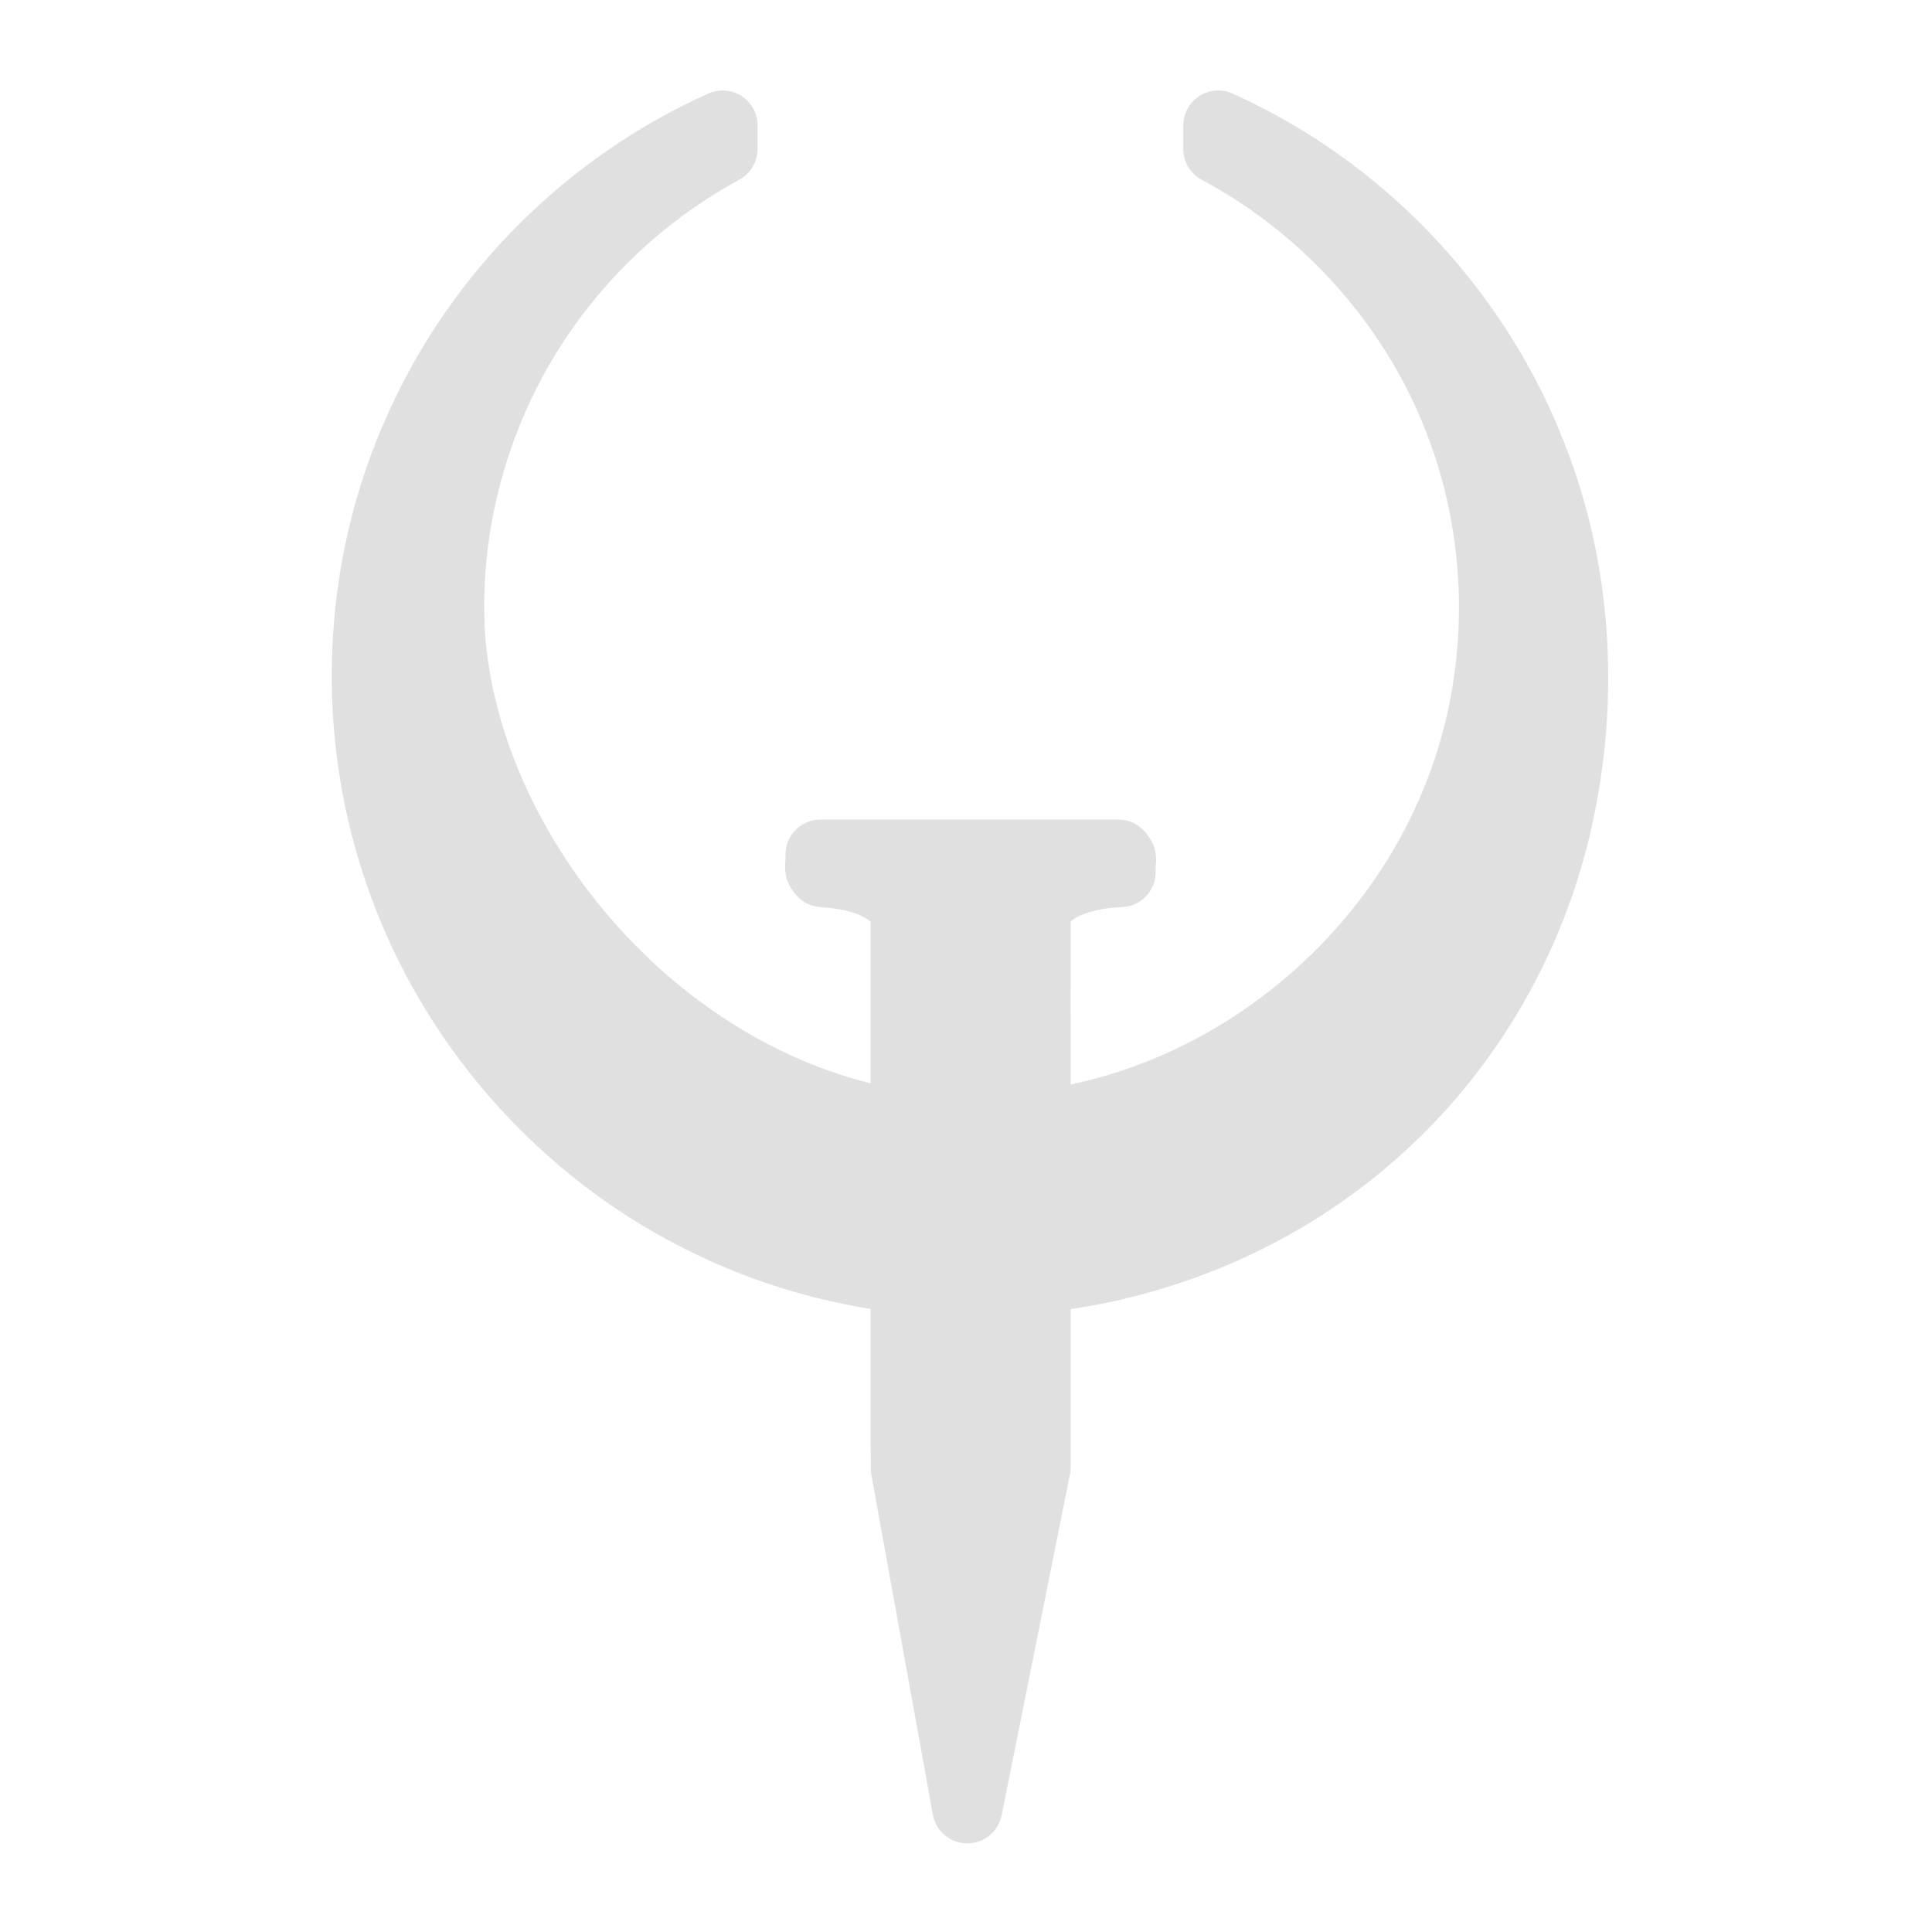
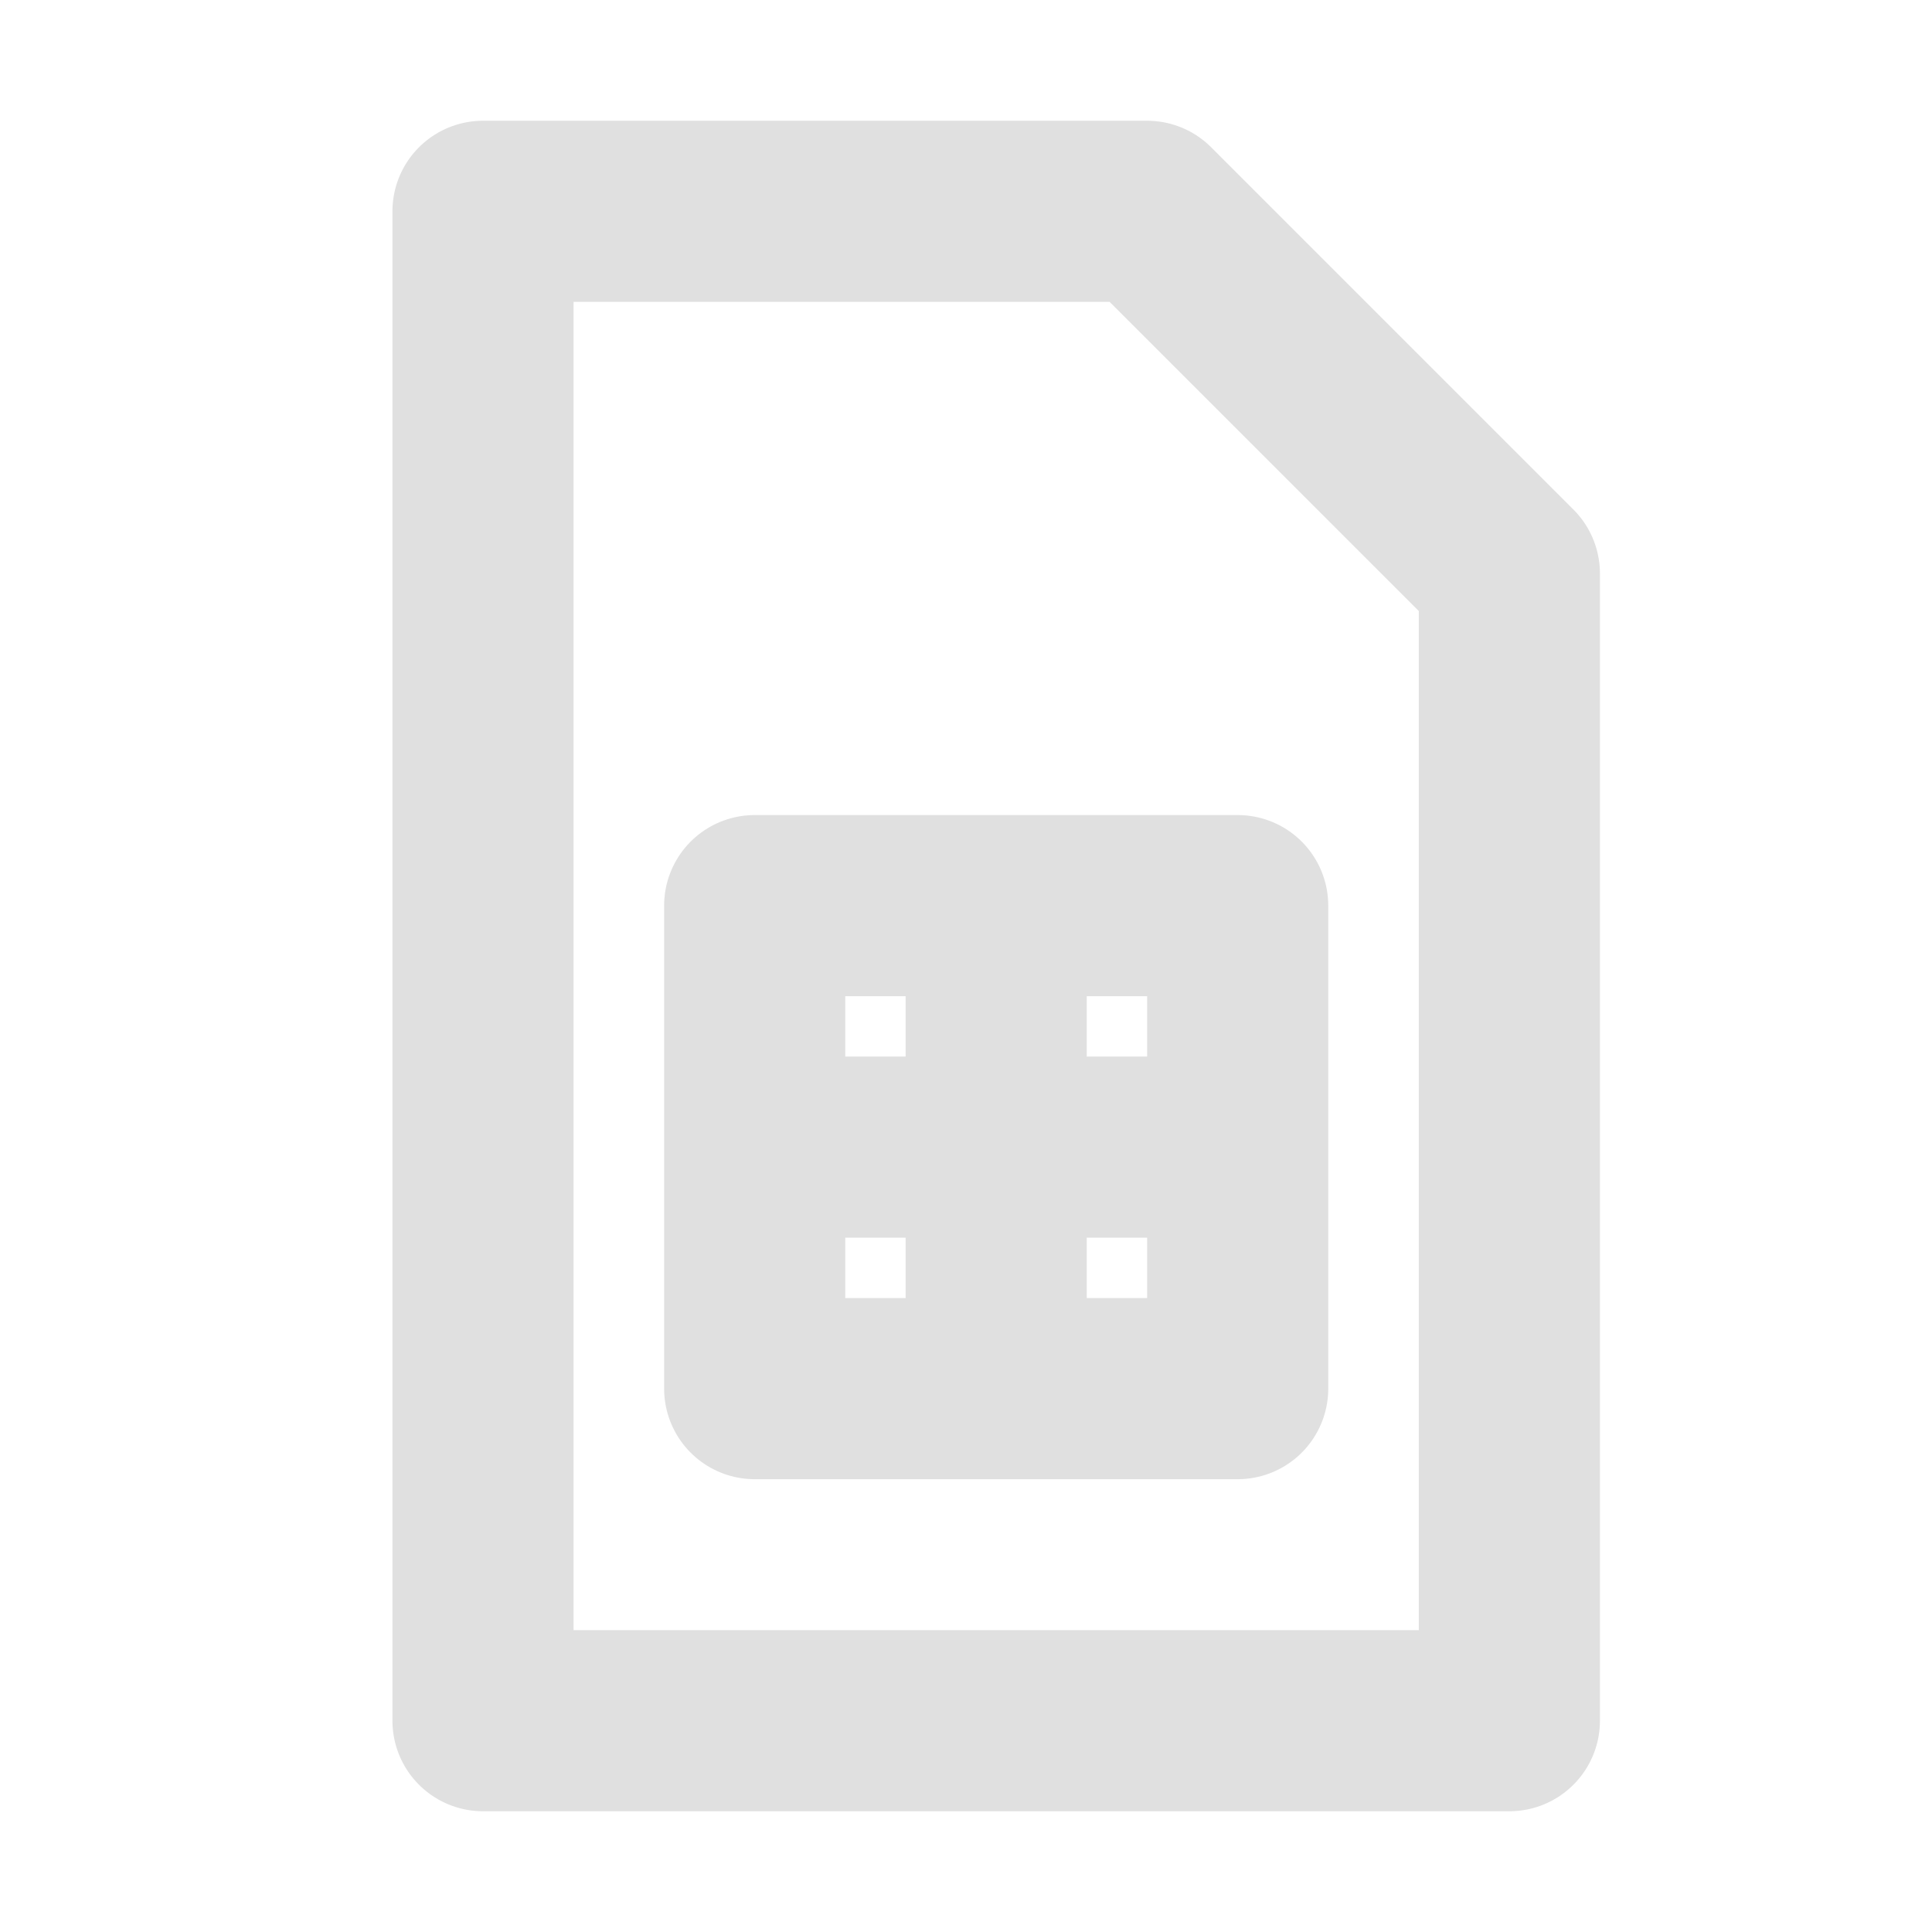
- <svg xmlns="http://www.w3.org/2000/svg" width="16" height="16" viewBox="0 0 16 16" id="svg2" version="1.1">
-   <defs id="defs4" />
-   <g id="layer1" transform="translate(0,-1036.362)">
-     <g transform="matrix(0.00898883,0,0,0.00898883,2.84873,1036.962)" id="g8" style="fill:#e0e0e0;fill-opacity:0.996">
-       <path style="fill:#e0e0e0;fill-opacity:0.996;stroke:none;stroke-width:5;stroke-miterlimit:10;stroke-opacity:1" id="path6" d="m 347.906,16.637 a 32.251,32.251 0 0 0 -12.25,2.799 C 205.885,77.531 99.412,183.618 41.002,313.291 -22.348,451.8 -28.265,613.883 23.928,756.768 72.647,892.197 172.03,1007.49 298.652,1075.812 c 58.01,31.52 121.318,53.02 186.512,63.377 -0.002,48.987 -0.195,98.136 0.219,147.469 a 32.251,32.251 0 0 0 0.514,5.473 c 18.878,104.331 37.757,208.661 56.635,312.992 a 32.251,32.251 0 0 0 63.352,0.59 c 20.979,-104.759 42.063,-209.534 62.986,-314.352 a 32.251,32.251 0 0 0 0.625,-6.312 c 8.4e-4,-48.55 0.003,-97.1 0.004,-145.65 112.941,-16.821 220.923,-66.293 305.85,-143.658 88.144,-79.466 149.149,-186.662 174.484,-302.09 25.767,-116.184 18.779,-240.234 -25.416,-352.068 C 1071.478,205.241 966.471,91.107 834.928,27.115 829.428,24.407 824.109,21.951 819.053,19.607 A 32.251,32.251 0 0 0 773.244,48.865 V 52 70.471 a 32.251,32.251 0 0 0 17.086,28.461 c 96.002,51.146 172.953,138.924 209.889,240.824 a 32.251,32.251 0 0 0 0.057,0.15 c 39.053,106.081 35.751,227.871 -10.285,330.975 a 32.251,32.251 0 0 0 -0.09,0.203 C 937.266,791.181 829.143,886.539 703.467,923.766 a 32.251,32.251 0 0 0 -0.076,0.023 c -11.198,3.347 -22.509,6.229 -33.904,8.676 -0.039,-50.217 -0.169,-100.339 0.102,-150.238 0.863,-0.919 2.164,-1.944 4.367,-3.277 4.484,-2.715 12.016,-5.422 19.803,-7.166 7.585,-1.651 15.165,-2.605 22.559,-2.773 a 32.251,32.251 0 0 0 30.641,-39.691 c 2.248,9.466 0.681,5.891 1.039,0.117 0.179,-2.887 0.727,-6.864 -1.117,-14.203 -1.845,-7.339 -10.079,-20.508 -22.205,-24.949 a 32.251,32.251 0 0 0 -11.092,-1.967 H 439 a 32.251,32.251 0 0 0 -31.402,39.582 c -2.13,-9.108 -0.65,-5.756 -1.008,-0.065 -0.179,2.851 -0.688,6.793 1.023,13.91 1.711,7.117 9.003,19.792 20.717,24.768 a 32.251,32.251 0 0 0 10.658,2.508 c 20.326,1.231 36.933,5.443 46.26,13.482 a 32.251,32.251 0 0 0 -0.076,1.938 V 931.338 C 384.276,906.361 293.269,841.916 228.666,758.734 l -0.012,-0.016 C 174.92,689.436 137.5,606.284 130.232,520.662 122.922,416.318 155.171,309.129 218.168,225.26 a 32.251,32.251 0 0 0 0.061,-0.082 c 38.706,-51.877 89.034,-95.475 145.965,-126.371 a 32.251,32.251 0 0 0 16.867,-28.309 c 0.008,-7.203 0.014,-14.404 0.019,-21.605 A 32.251,32.251 0 0 0 347.906,16.637 Z M 484.6,781.895 c 0.669,0.624 0.564,0.474 0.65,0.541 a 32.251,32.251 0 0 0 0,0.045 z" />
-     </g>
+ <svg xmlns="http://www.w3.org/2000/svg" width="16" height="16" viewBox="0 0 16 16">
+   <g fill="none" stroke="#e0e0e0" stroke-width="1.5" stroke-linecap="round" stroke-linejoin="round">
+     <path d="M4 1.75h5.5L12.5 4.75V14.25H4Z" />
+     <path d="M6.25 7.5h4v4h-4ZM8.25 7.5v4M6.25 9.5h4" />
  </g>
</svg>
